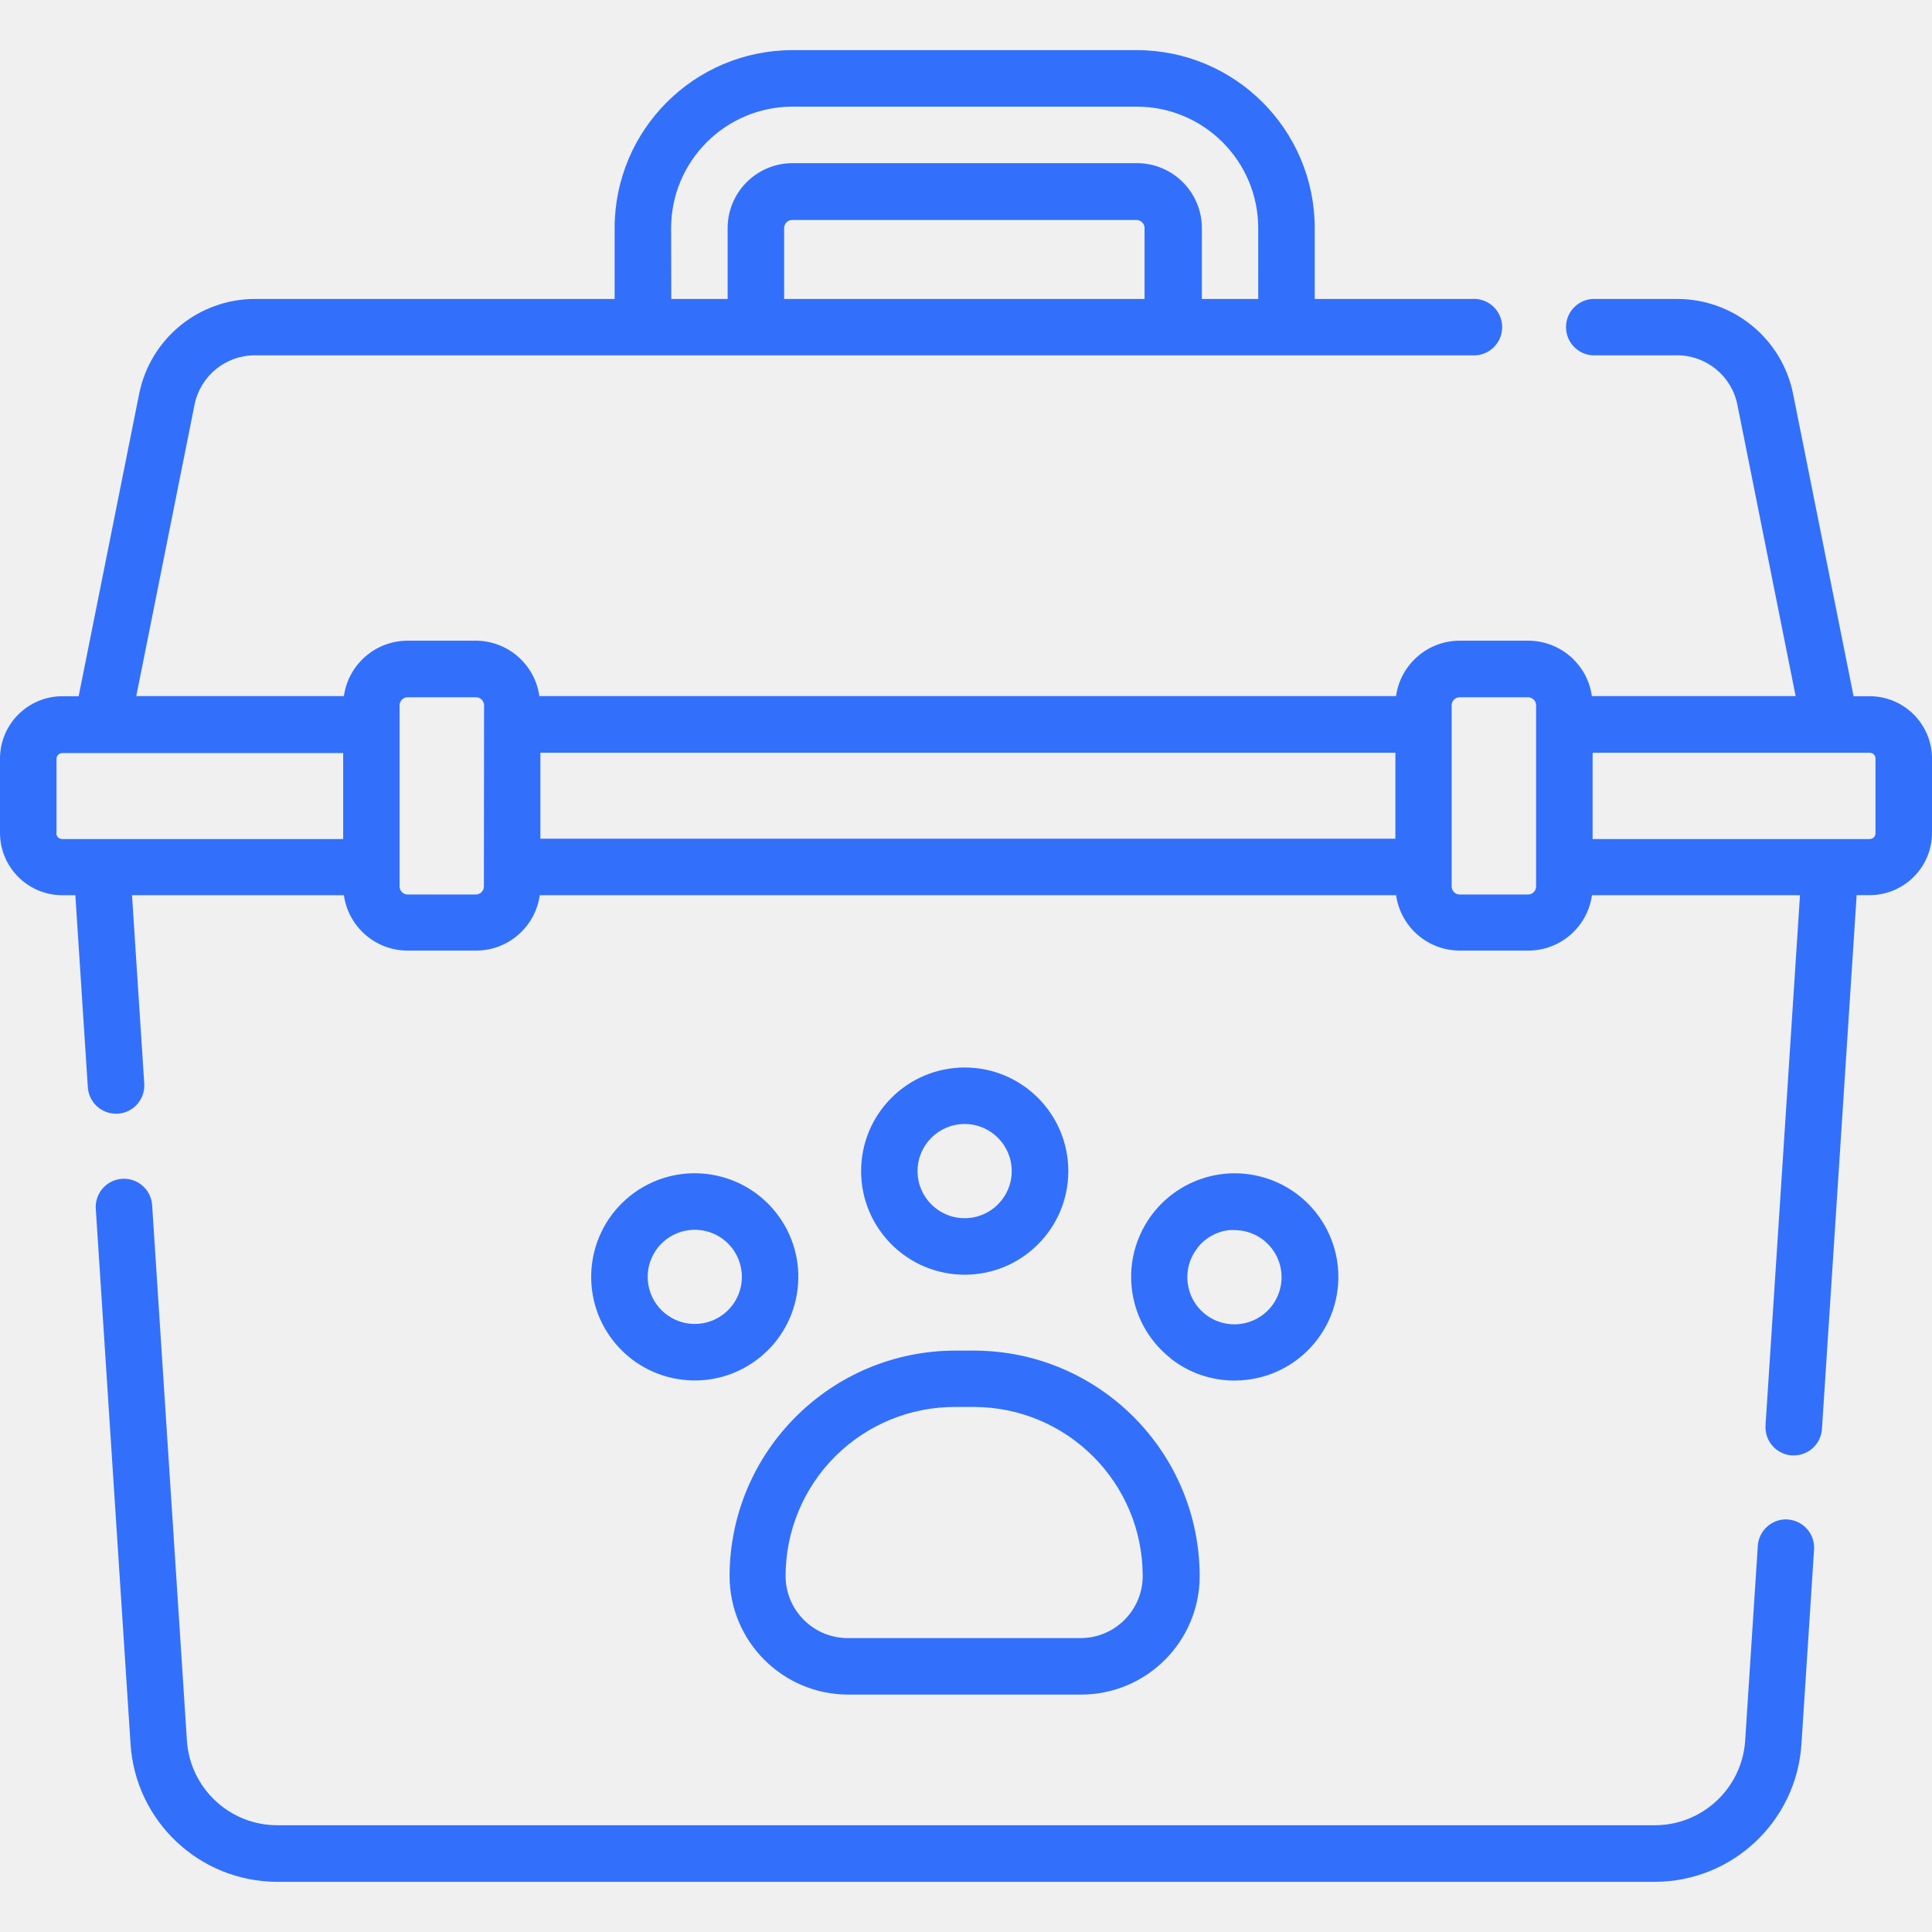
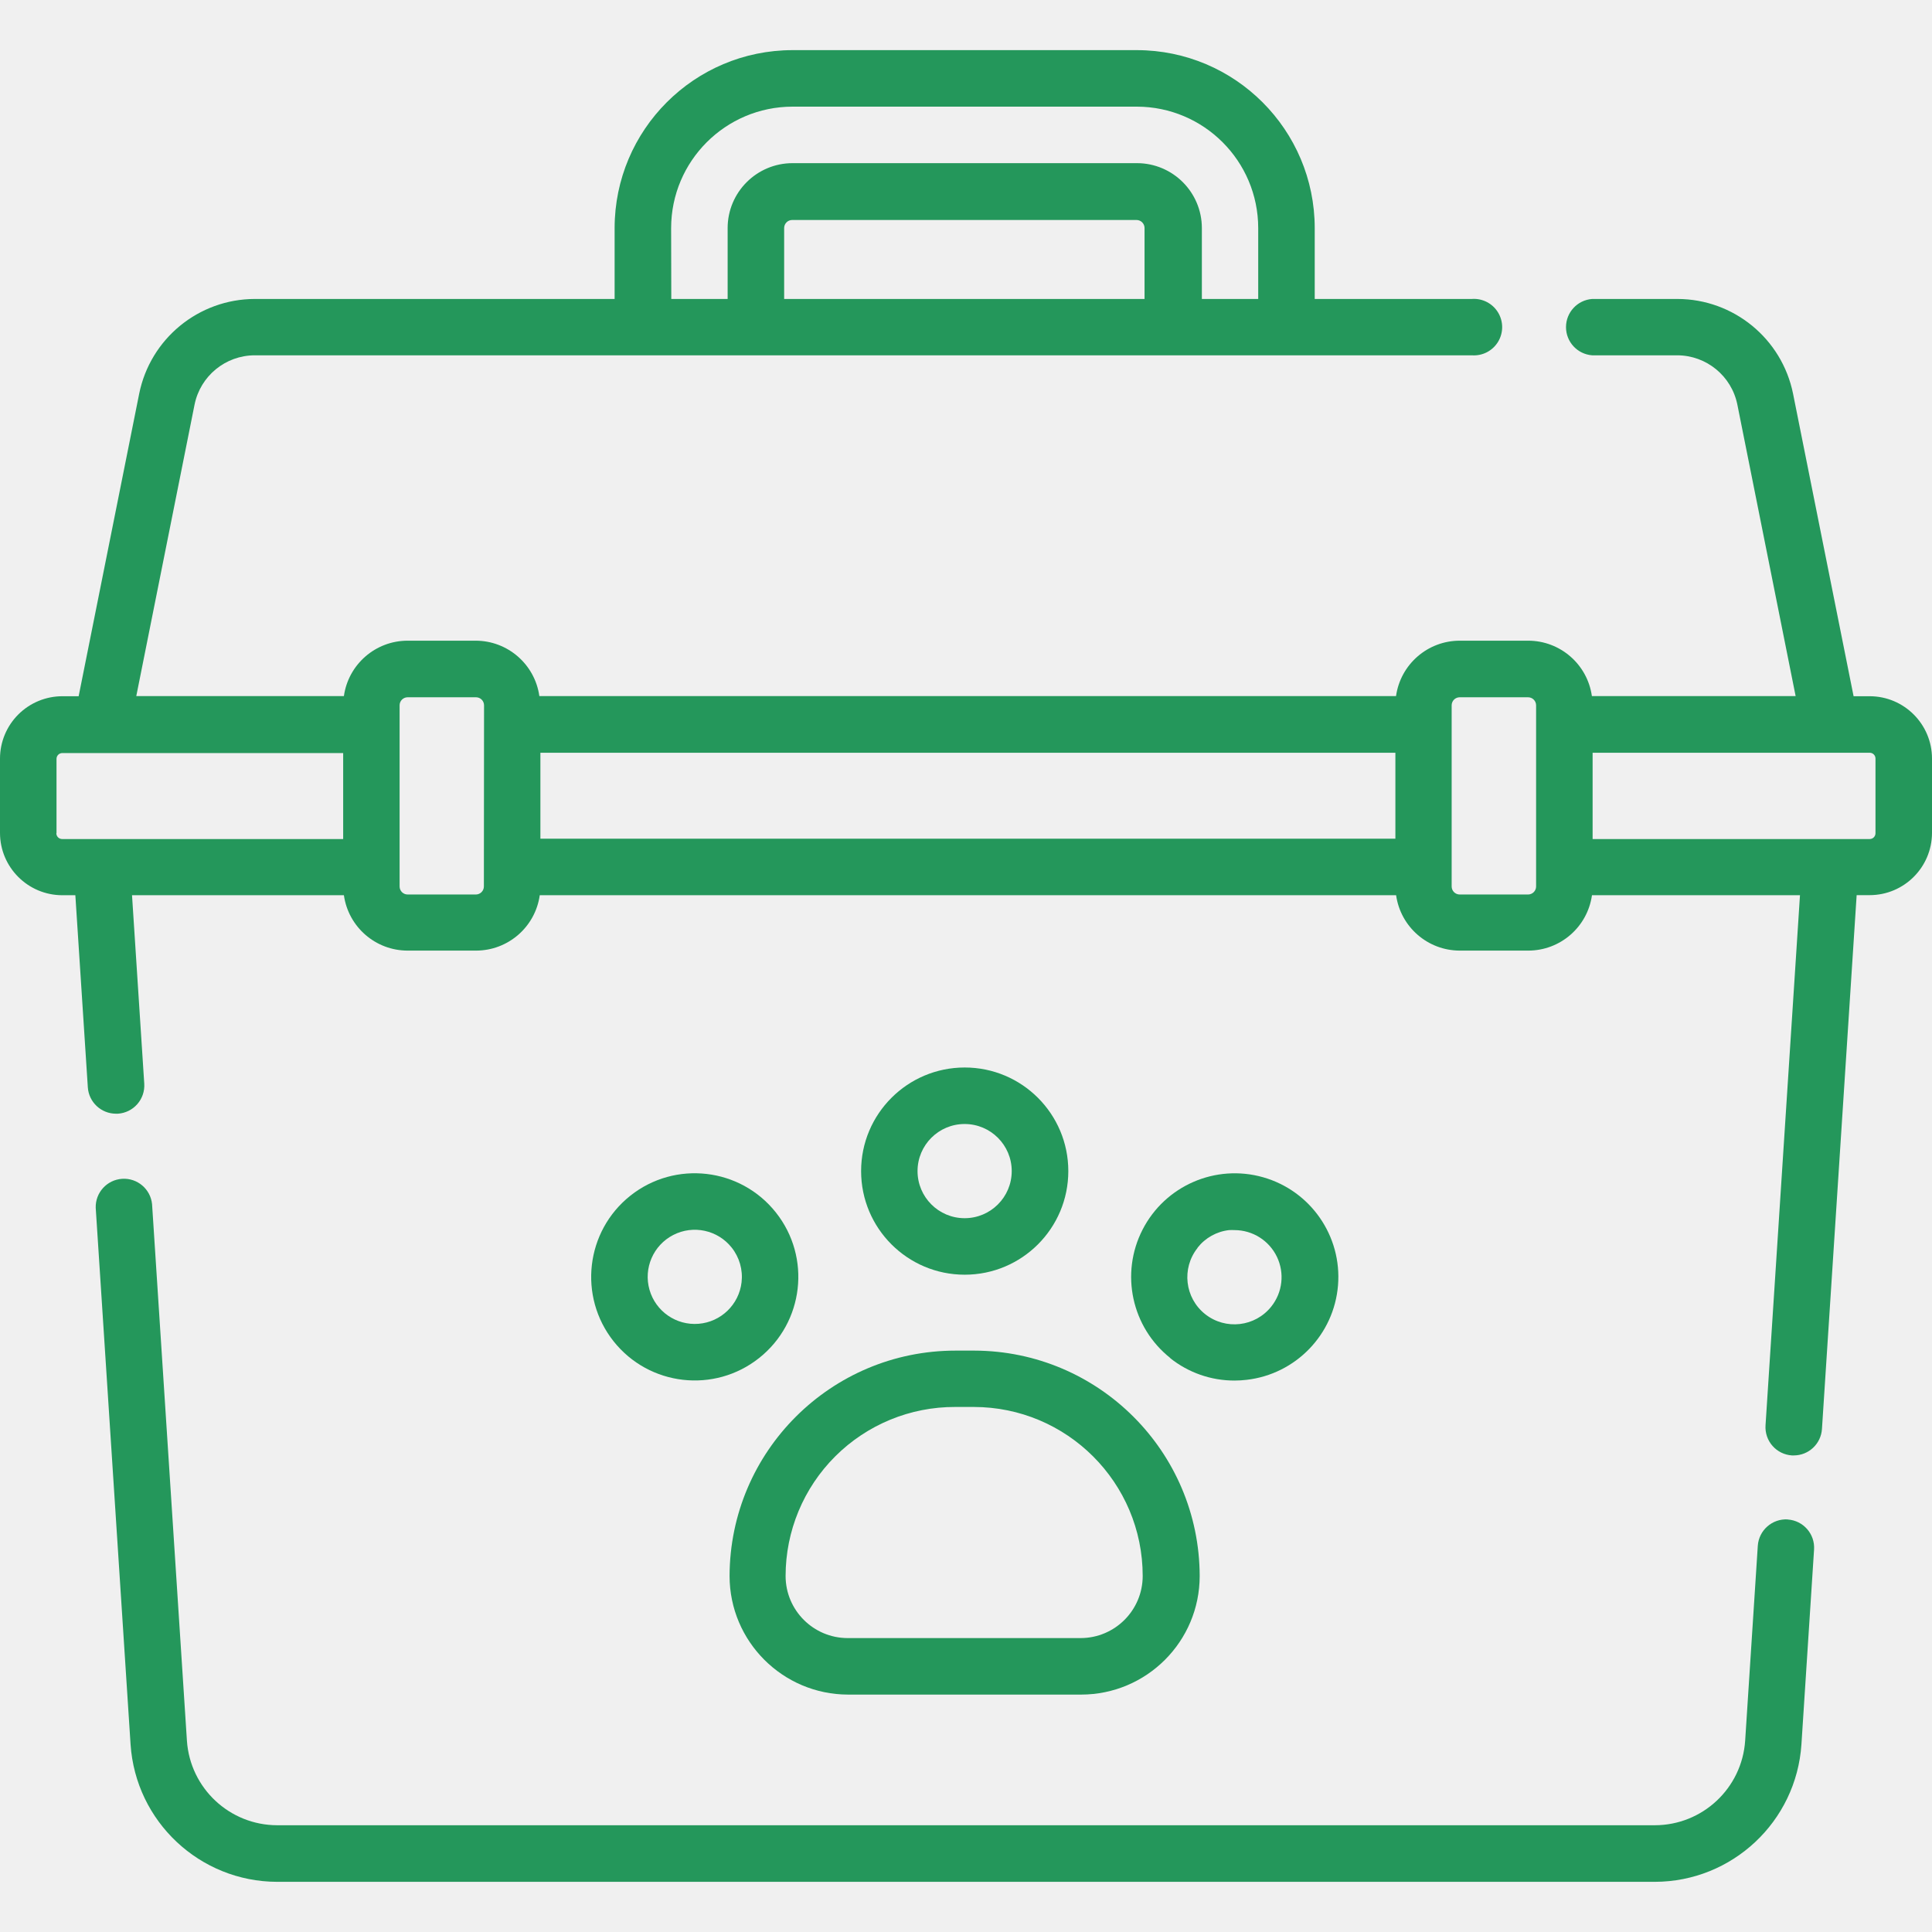
<svg xmlns="http://www.w3.org/2000/svg" width="24" height="24" viewBox="0 0 24 24">
  <defs>
    <clipPath id="clip-path">
      <rect id="Rectangle_1646" data-name="Rectangle 1646" width="24" height="24" transform="translate(-5180 -7039)" fill="#fff" />
    </clipPath>
  </defs>
  <g id="Pet_Services" data-name="Pet Services" transform="translate(5180 7039)" clip-path="url(#clip-path)">
    <g id="Pet_Services-2" data-name="Pet Services" transform="translate(-5180 -7051.7)">
-       <path id="Path_12775" data-name="Path 12775" d="M23.226,21.349h-.2l-.752-3.758a1.468,1.468,0,0,0-1.436-1.177h-1.06a.351.351,0,0,0,0,.7h1.057a.764.764,0,0,1,.747.612l.724,3.621H19.775a.8.8,0,0,0-.792-.688h-.849a.8.8,0,0,0-.792.688H6.7a.8.8,0,0,0-.792-.688H5.064a.8.8,0,0,0-.792.688H1.693l.724-3.621a.764.764,0,0,1,.747-.612H18.283a.351.351,0,1,0,0-.7H16.332v-.881a2.212,2.212,0,0,0-2.21-2.21H9.845a2.212,2.212,0,0,0-2.21,2.21v.881H3.165a1.468,1.468,0,0,0-1.436,1.177L.977,21.349h-.2A.775.775,0,0,0,0,22.123v.924a.775.775,0,0,0,.774.774H.936l.155,2.386a.351.351,0,0,0,.35.328h.023a.351.351,0,0,0,.328-.373L1.64,23.821H4.272a.8.8,0,0,0,.792.688h.849a.8.8,0,0,0,.792-.688H17.343a.8.8,0,0,0,.792.688h.849a.8.8,0,0,0,.792-.688H22.36l-.428,6.586a.351.351,0,0,0,.328.373h.023a.351.351,0,0,0,.35-.328l.431-6.632h.162A.775.775,0,0,0,24,23.047v-.924a.775.775,0,0,0-.774-.774Zm-9-4.935H9.741v-.881a.1.1,0,0,1,.1-.1h4.277a.1.1,0,0,1,.1.1v.881Zm-5.889-.881a1.51,1.51,0,0,1,1.508-1.508h4.277a1.51,1.51,0,0,1,1.508,1.508v.881h-.7v-.881a.807.807,0,0,0-.806-.806H9.845a.807.807,0,0,0-.806.806v.881h-.7ZM6.713,22.051H17.334v1.068H6.713Zm-6.011,1v-.924a.072.072,0,0,1,.072-.072H4.263v1.068H.774A.072.072,0,0,1,.7,23.047Zm5.309.661a.1.1,0,0,1-.1.1H5.064a.1.1,0,0,1-.1-.1v-2.25a.1.1,0,0,1,.1-.1h.849a.1.1,0,0,1,.1.1Zm13.071,0a.1.1,0,0,1-.1.1h-.849a.1.1,0,0,1-.1-.1v-2.25a.1.1,0,0,1,.1-.1h.849a.1.1,0,0,1,.1.1Zm4.216-.661a.072.072,0,0,1-.072.072H19.784V22.051h3.442a.072.072,0,0,1,.072.072Z" fill="#3270FC" />
-       <path id="Path_12776" data-name="Path 12776" d="M193.658,361.232a1.475,1.475,0,0,0,1.473,1.473h2.894a1.474,1.474,0,0,0,1.473-1.473,2.807,2.807,0,0,0-2.8-2.8h-.232a2.807,2.807,0,0,0-2.808,2.8Zm2.8-2.1h.232a2.1,2.1,0,0,1,2.1,2.1.772.772,0,0,1-.771.771h-2.894a.772.772,0,0,1-.771-.771,2.1,2.1,0,0,1,2.108-2.1Z" transform="translate(-184.595 -328.954)" fill="#3270FC" />
-       <path id="Path_12777" data-name="Path 12777" d="M231.114,284.634a1.287,1.287,0,1,0-1.287,1.287A1.287,1.287,0,0,0,231.114,284.634Zm-1.873,0a.585.585,0,1,1,.585.585A.585.585,0,0,1,229.241,284.634Z" transform="translate(-217.843 -257.386)" fill="#3270FC" />
-       <path id="Path_12778" data-name="Path 12778" d="M300.664,313.719a1.277,1.277,0,0,0,.8.279,1.3,1.3,0,0,0,.15-.009,1.287,1.287,0,1,0-.947-.27Zm.341-1.372a.581.581,0,0,1,.391-.218.6.6,0,0,1,.068,0,.585.585,0,0,1,.457.949h0a.585.585,0,0,1-.917-.727Z" transform="translate(-286.128 -284.148)" fill="#3270FC" />
-       <path id="Path_12779" data-name="Path 12779" d="M157.411,311.716a1.289,1.289,0,0,0-.209,1.809h0a1.287,1.287,0,1,0,.209-1.809Zm1.381,1.076a.585.585,0,1,1-.123-.431.585.585,0,0,1,.123.431Z" transform="translate(-149.58 -284.163)" fill="#3270FC" />
-       <path id="Path_12780" data-name="Path 12780" d="M46.4,316.833a.352.352,0,0,0-.373.328l-.157,2.421a1.126,1.126,0,0,1-1.121,1.05H27.634a1.126,1.126,0,0,1-1.121-1.05l-.433-6.666a.351.351,0,0,0-.7.046l.433,6.666a1.829,1.829,0,0,0,1.821,1.707H44.748a1.829,1.829,0,0,0,1.821-1.707l.157-2.421a.351.351,0,0,0-.327-.373Z" transform="translate(-24.191 -285.258)" fill="#3270FC" />
+       <path id="Path_12775" data-name="Path 12775" d="M23.226,21.349h-.2l-.752-3.758a1.468,1.468,0,0,0-1.436-1.177h-1.06a.351.351,0,0,0,0,.7h1.057a.764.764,0,0,1,.747.612l.724,3.621H19.775a.8.8,0,0,0-.792-.688h-.849a.8.8,0,0,0-.792.688H6.7a.8.8,0,0,0-.792-.688H5.064a.8.8,0,0,0-.792.688H1.693l.724-3.621a.764.764,0,0,1,.747-.612H18.283a.351.351,0,1,0,0-.7H16.332v-.881a2.212,2.212,0,0,0-2.21-2.21H9.845a2.212,2.212,0,0,0-2.21,2.21v.881H3.165a1.468,1.468,0,0,0-1.436,1.177L.977,21.349h-.2A.775.775,0,0,0,0,22.123v.924a.775.775,0,0,0,.774.774H.936l.155,2.386a.351.351,0,0,0,.35.328h.023a.351.351,0,0,0,.328-.373L1.64,23.821H4.272a.8.8,0,0,0,.792.688h.849a.8.8,0,0,0,.792-.688H17.343a.8.8,0,0,0,.792.688h.849a.8.8,0,0,0,.792-.688H22.36l-.428,6.586a.351.351,0,0,0,.328.373h.023a.351.351,0,0,0,.35-.328l.431-6.632h.162A.775.775,0,0,0,24,23.047v-.924a.775.775,0,0,0-.774-.774Zm-9-4.935H9.741v-.881a.1.1,0,0,1,.1-.1h4.277a.1.1,0,0,1,.1.1v.881Zm-5.889-.881a1.51,1.51,0,0,1,1.508-1.508h4.277a1.51,1.51,0,0,1,1.508,1.508v.881h-.7v-.881a.807.807,0,0,0-.806-.806H9.845a.807.807,0,0,0-.806.806v.881h-.7ZM6.713,22.051H17.334v1.068H6.713Zm-6.011,1v-.924a.072.072,0,0,1,.072-.072H4.263v1.068H.774A.072.072,0,0,1,.7,23.047Zm5.309.661a.1.1,0,0,1-.1.1H5.064a.1.1,0,0,1-.1-.1v-2.25a.1.1,0,0,1,.1-.1h.849a.1.1,0,0,1,.1.1Zm13.071,0a.1.1,0,0,1-.1.1h-.849a.1.1,0,0,1-.1-.1v-2.25a.1.1,0,0,1,.1-.1h.849a.1.1,0,0,1,.1.1Zm4.216-.661a.072.072,0,0,1-.072.072H19.784V22.051h3.442a.072.072,0,0,1,.072.072Z" fill="#24975b" />
+       <path id="Path_12776" data-name="Path 12776" d="M193.658,361.232a1.475,1.475,0,0,0,1.473,1.473h2.894a1.474,1.474,0,0,0,1.473-1.473,2.807,2.807,0,0,0-2.8-2.8h-.232a2.807,2.807,0,0,0-2.808,2.8Zm2.8-2.1h.232a2.1,2.1,0,0,1,2.1,2.1.772.772,0,0,1-.771.771h-2.894a.772.772,0,0,1-.771-.771,2.1,2.1,0,0,1,2.108-2.1Z" transform="translate(-184.595 -328.954)" fill="#24975b" />
+       <path id="Path_12777" data-name="Path 12777" d="M231.114,284.634a1.287,1.287,0,1,0-1.287,1.287A1.287,1.287,0,0,0,231.114,284.634Zm-1.873,0a.585.585,0,1,1,.585.585A.585.585,0,0,1,229.241,284.634Z" transform="translate(-217.843 -257.386)" fill="#24975b" />
+       <path id="Path_12778" data-name="Path 12778" d="M300.664,313.719a1.277,1.277,0,0,0,.8.279,1.3,1.3,0,0,0,.15-.009,1.287,1.287,0,1,0-.947-.27Zm.341-1.372a.581.581,0,0,1,.391-.218.6.6,0,0,1,.068,0,.585.585,0,0,1,.457.949h0a.585.585,0,0,1-.917-.727Z" transform="translate(-286.128 -284.148)" fill="#24975b" />
+       <path id="Path_12779" data-name="Path 12779" d="M157.411,311.716a1.289,1.289,0,0,0-.209,1.809h0a1.287,1.287,0,1,0,.209-1.809Zm1.381,1.076a.585.585,0,1,1-.123-.431.585.585,0,0,1,.123.431Z" transform="translate(-149.58 -284.163)" fill="#24975b" />
+       <path id="Path_12780" data-name="Path 12780" d="M46.4,316.833a.352.352,0,0,0-.373.328l-.157,2.421a1.126,1.126,0,0,1-1.121,1.05H27.634a1.126,1.126,0,0,1-1.121-1.05l-.433-6.666a.351.351,0,0,0-.7.046l.433,6.666a1.829,1.829,0,0,0,1.821,1.707H44.748a1.829,1.829,0,0,0,1.821-1.707l.157-2.421a.351.351,0,0,0-.327-.373Z" transform="translate(-24.191 -285.258)" fill="#24975b" />
    </g>
  </g>
</svg>
